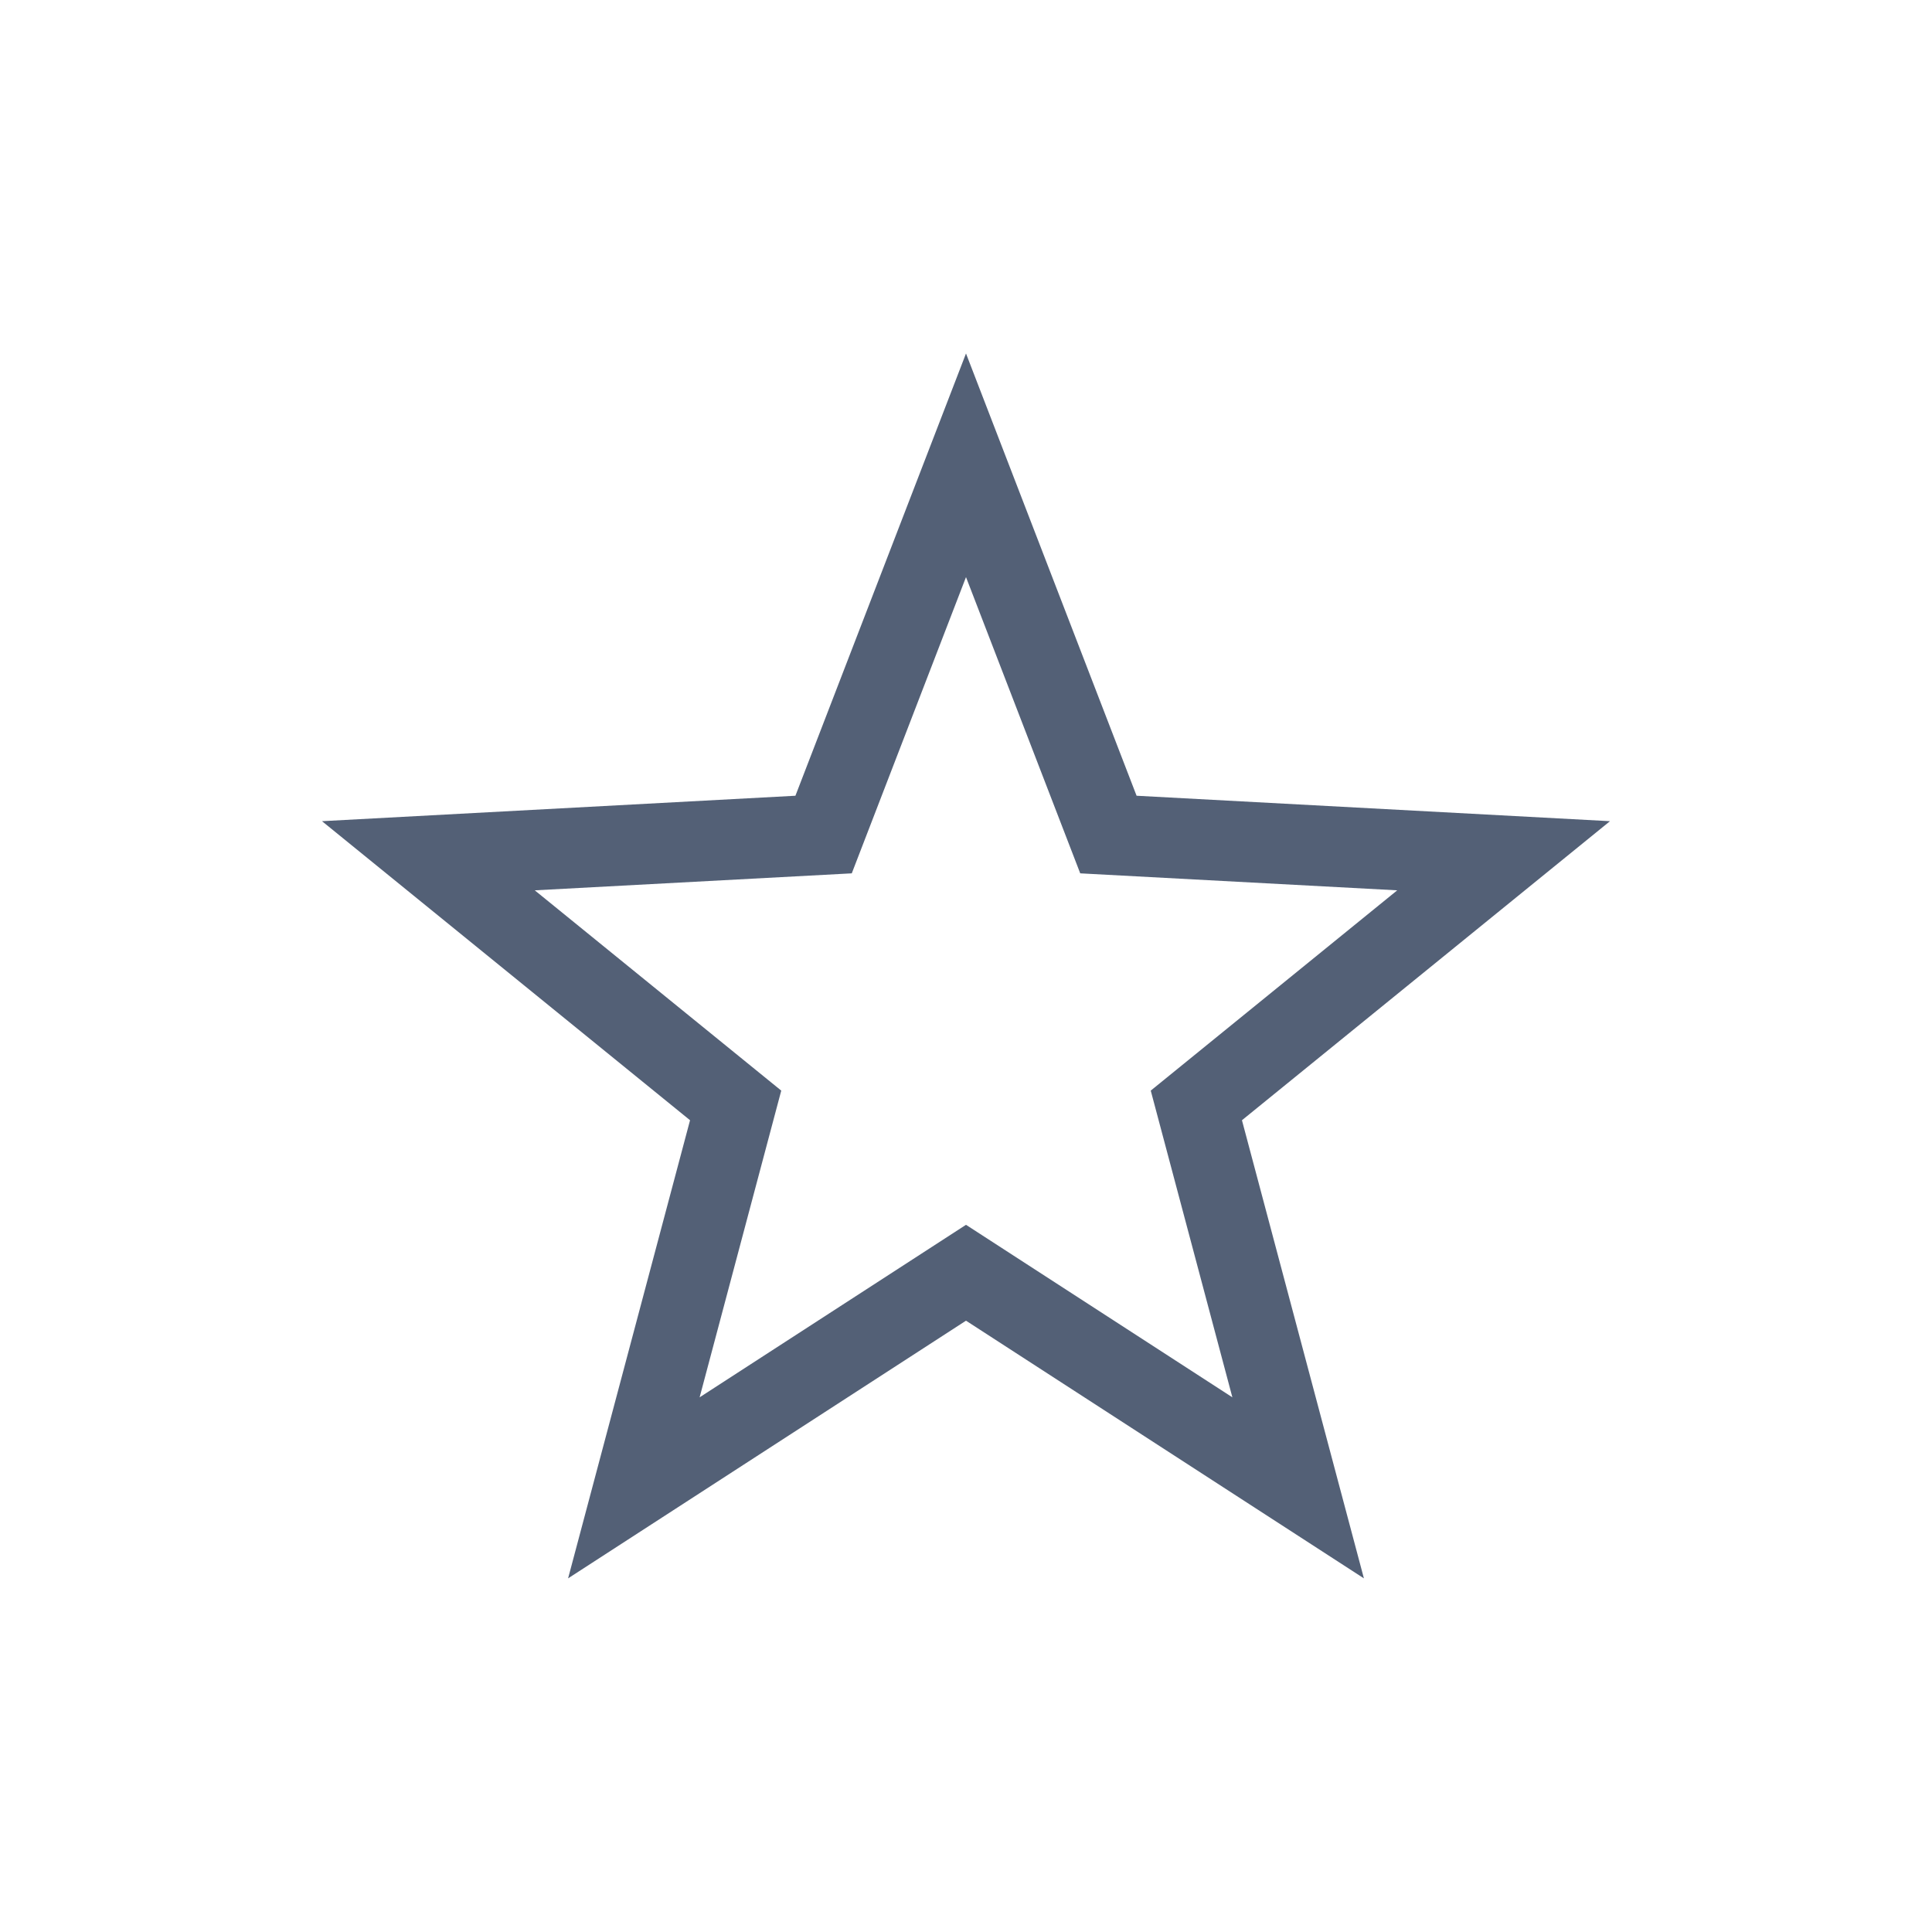
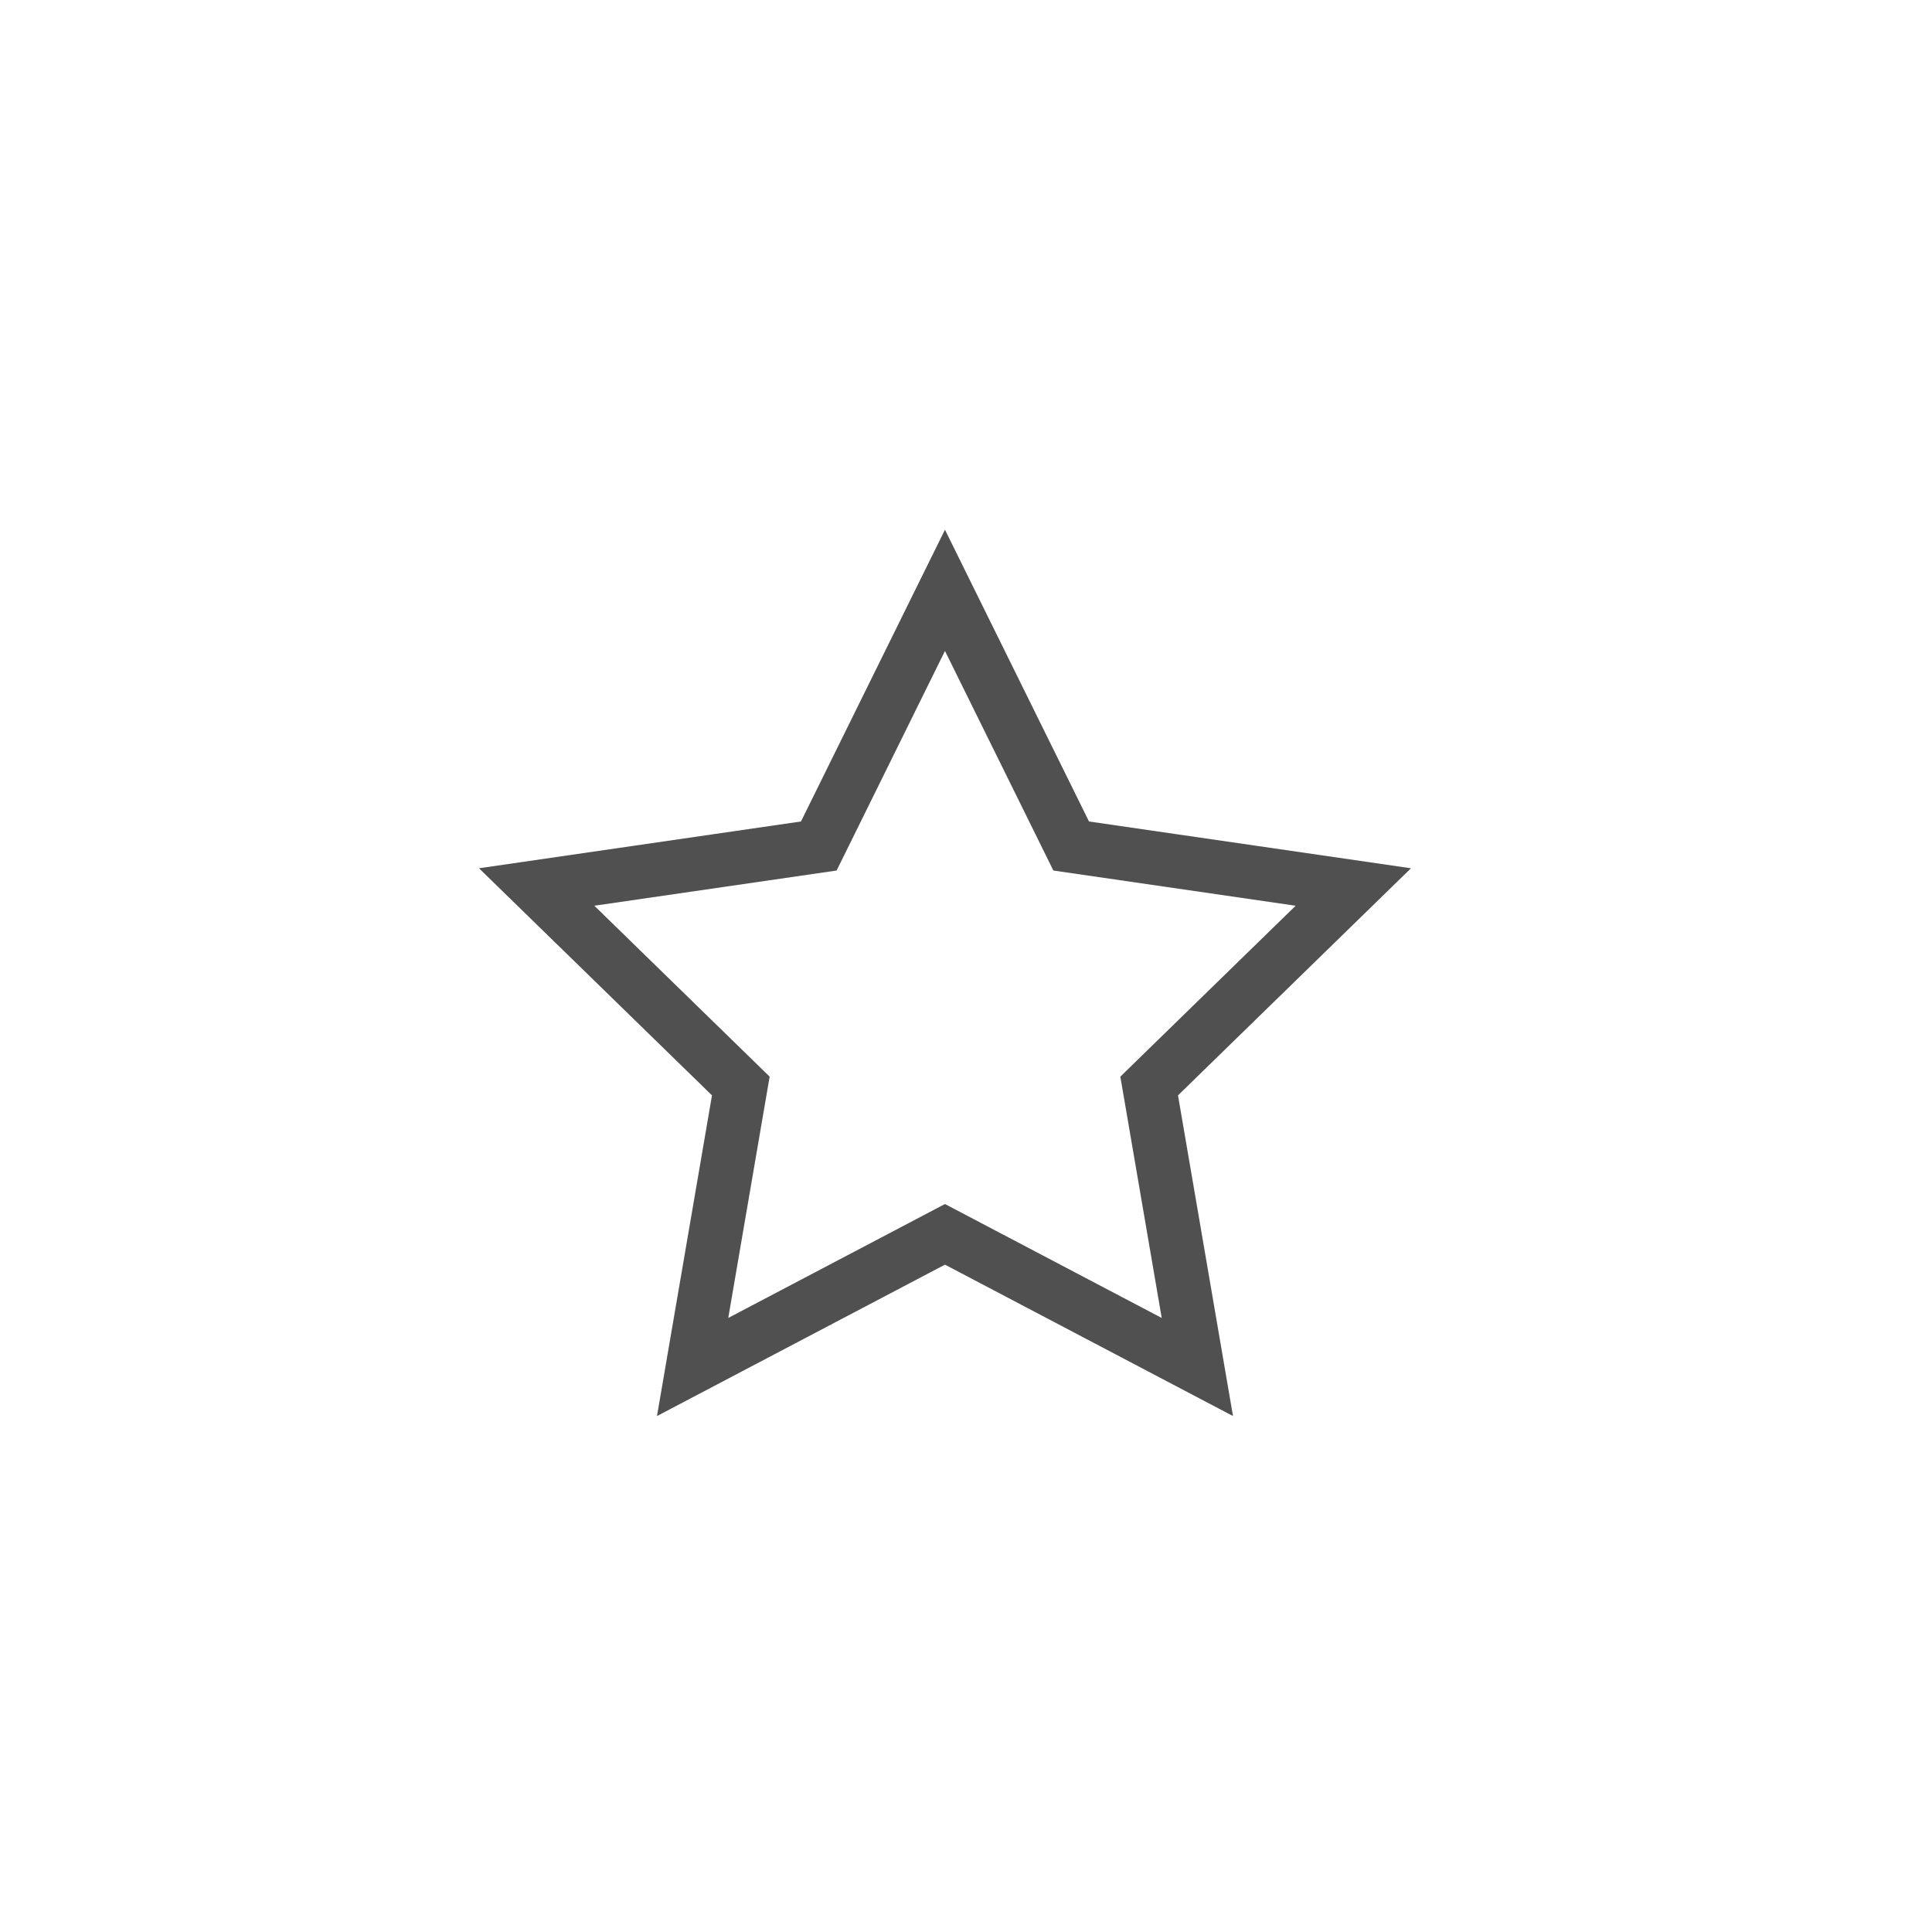
- <svg xmlns="http://www.w3.org/2000/svg" width="24" height="24" viewBox="0 0 24 24">
-   <path fill="#536076" d="M8,3.169 L6.581,6.849 L2.643,7.06 L5.705,9.548 L4.691,13.358 L8,11.215 L11.309,13.358 L10.295,9.548 L13.357,7.06 L9.419,6.849 L8,3.169 Z M8,0.391 L10.119,5.885 L16,6.201 L11.428,9.916 L12.943,15.607 L8,12.406 L3.057,15.607 L4.572,9.916 L0,6.201 L5.881,5.885 L8,0.391 Z" transform="translate(4 4)" />
+ <svg xmlns="http://www.w3.org/2000/svg" width="36px" height="36px" viewBox="0 0 36 36" version="1.1">
+   <g id="星形" stroke="none" stroke-width="1" fill="none" fill-rule="evenodd">
+     <polygon id="Star" stroke="#505050" points="17.608 23 12.906 25.472 13.804 20.236 10 16.528 15.257 15.764 17.608 11 19.96 15.764 25.217 16.528 21.413 20.236 22.311 25.472" />
+   </g>
</svg>
